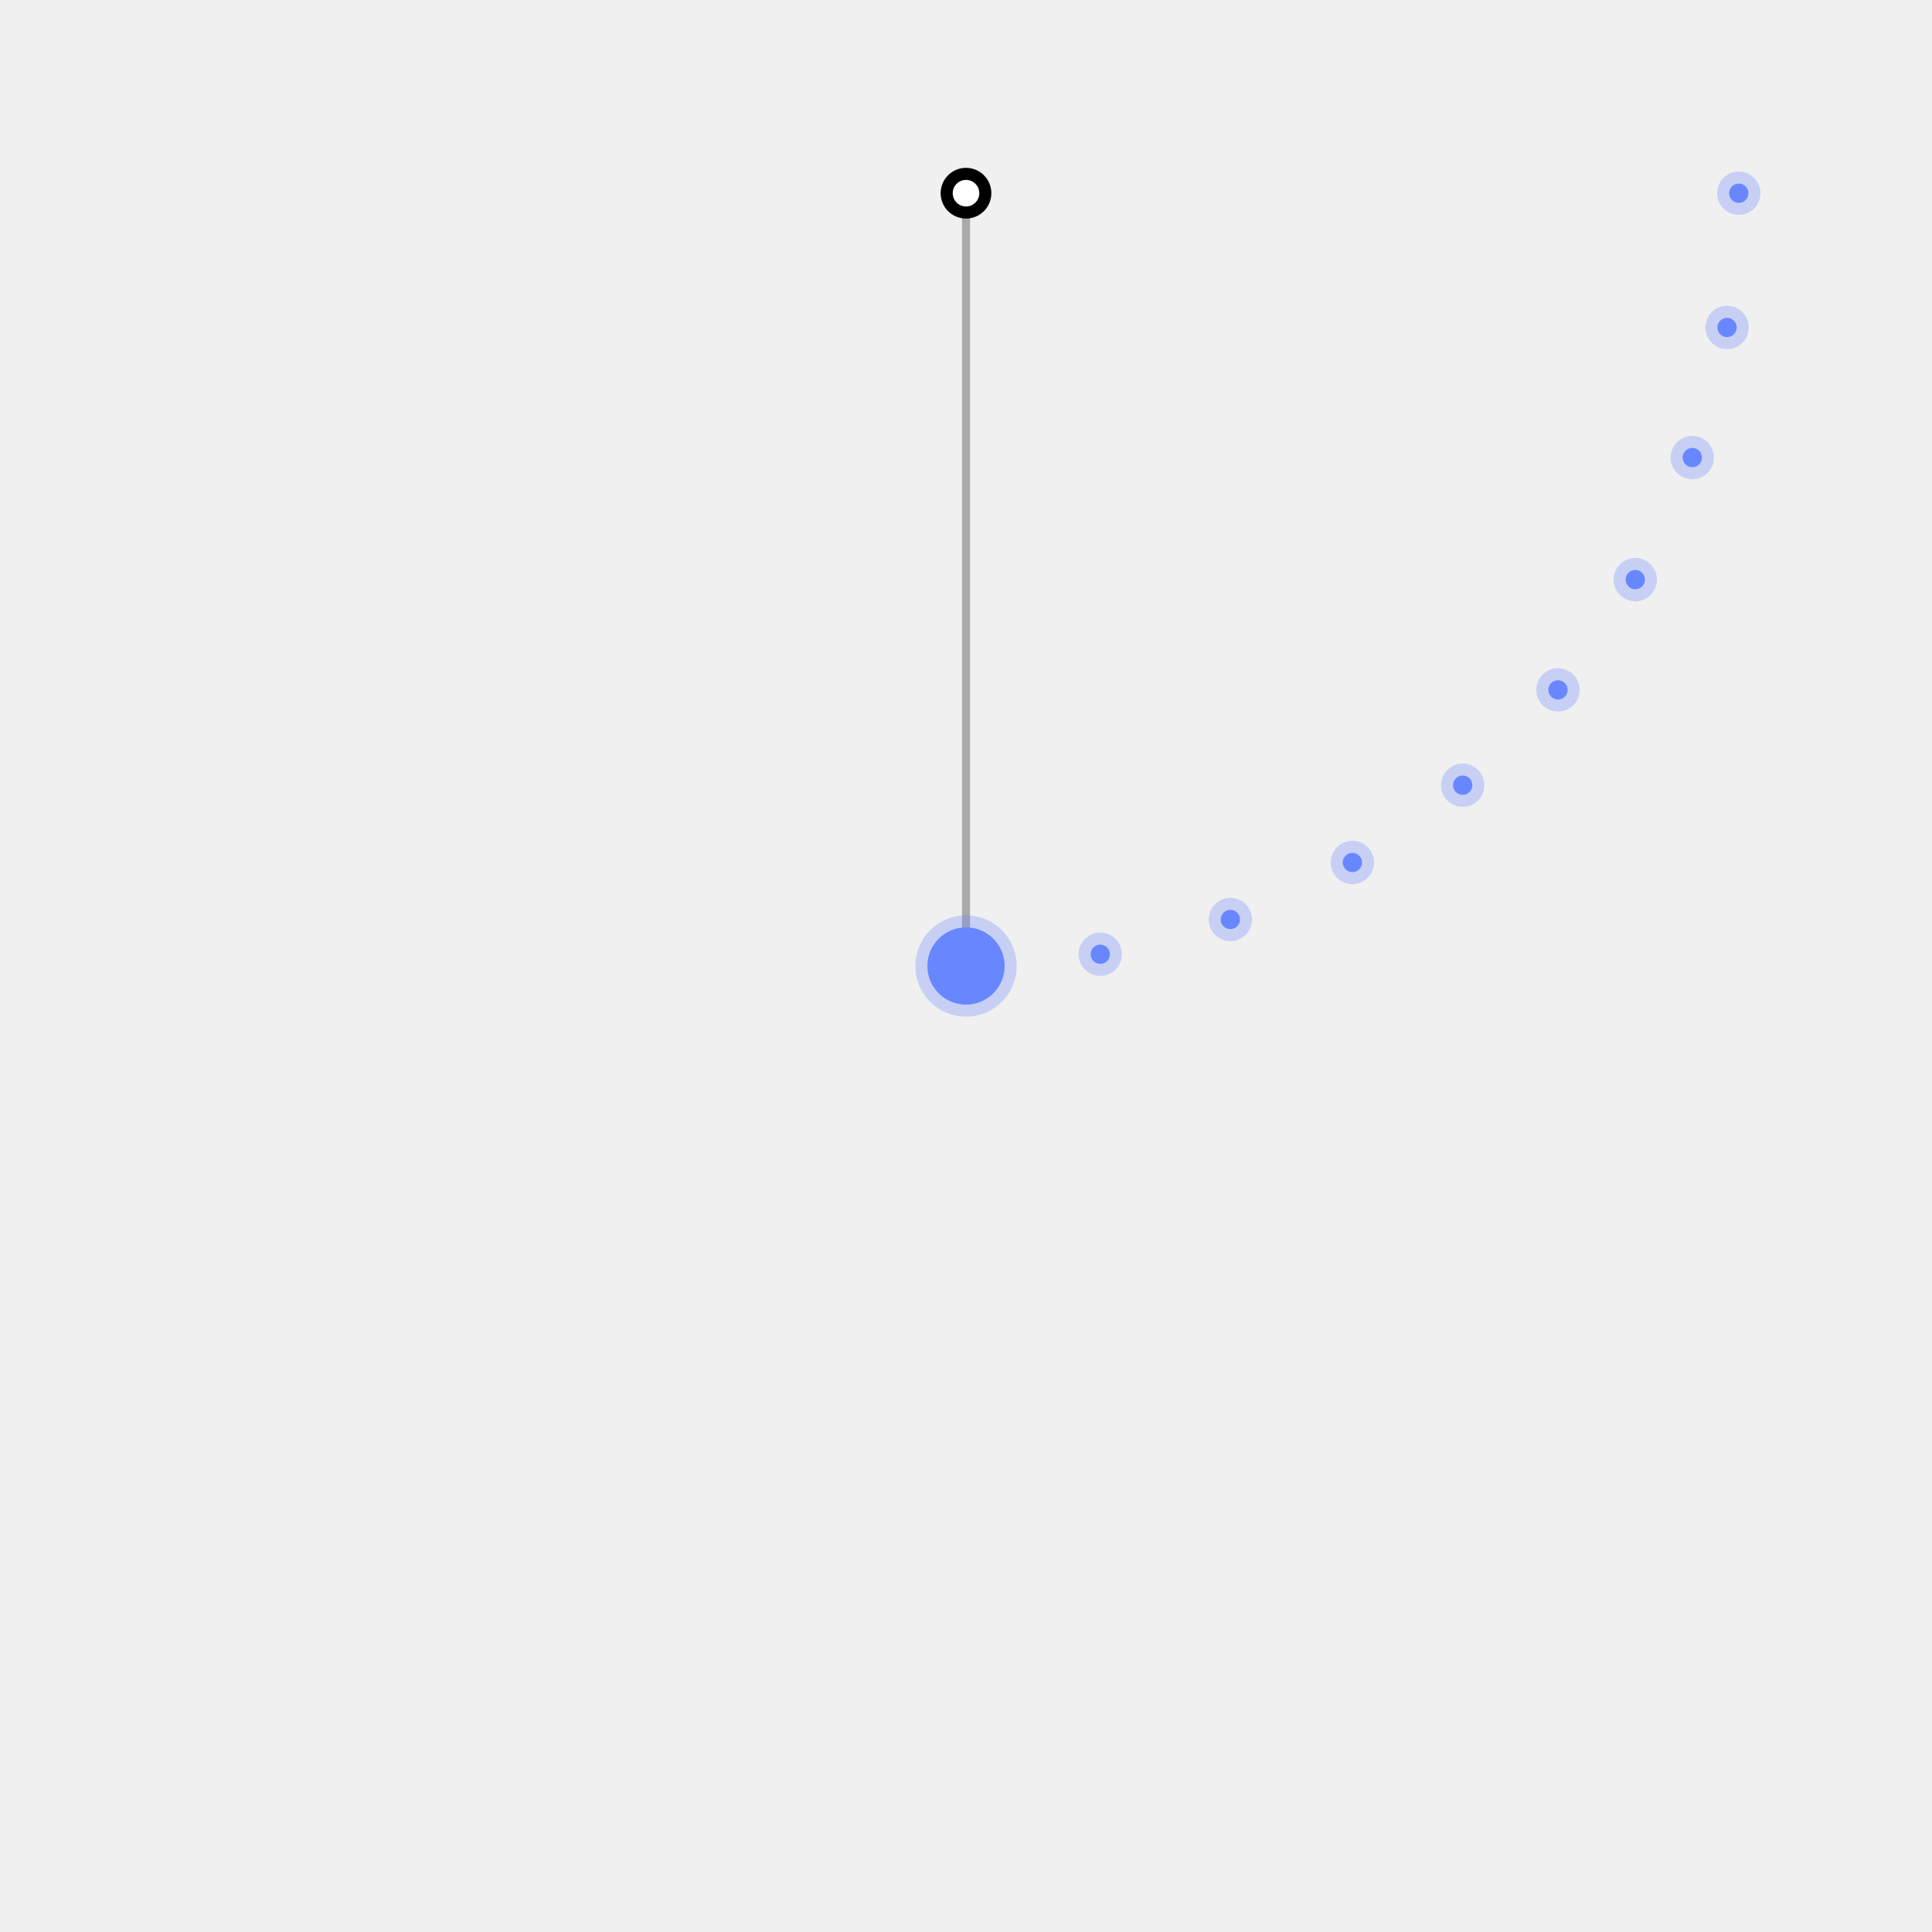
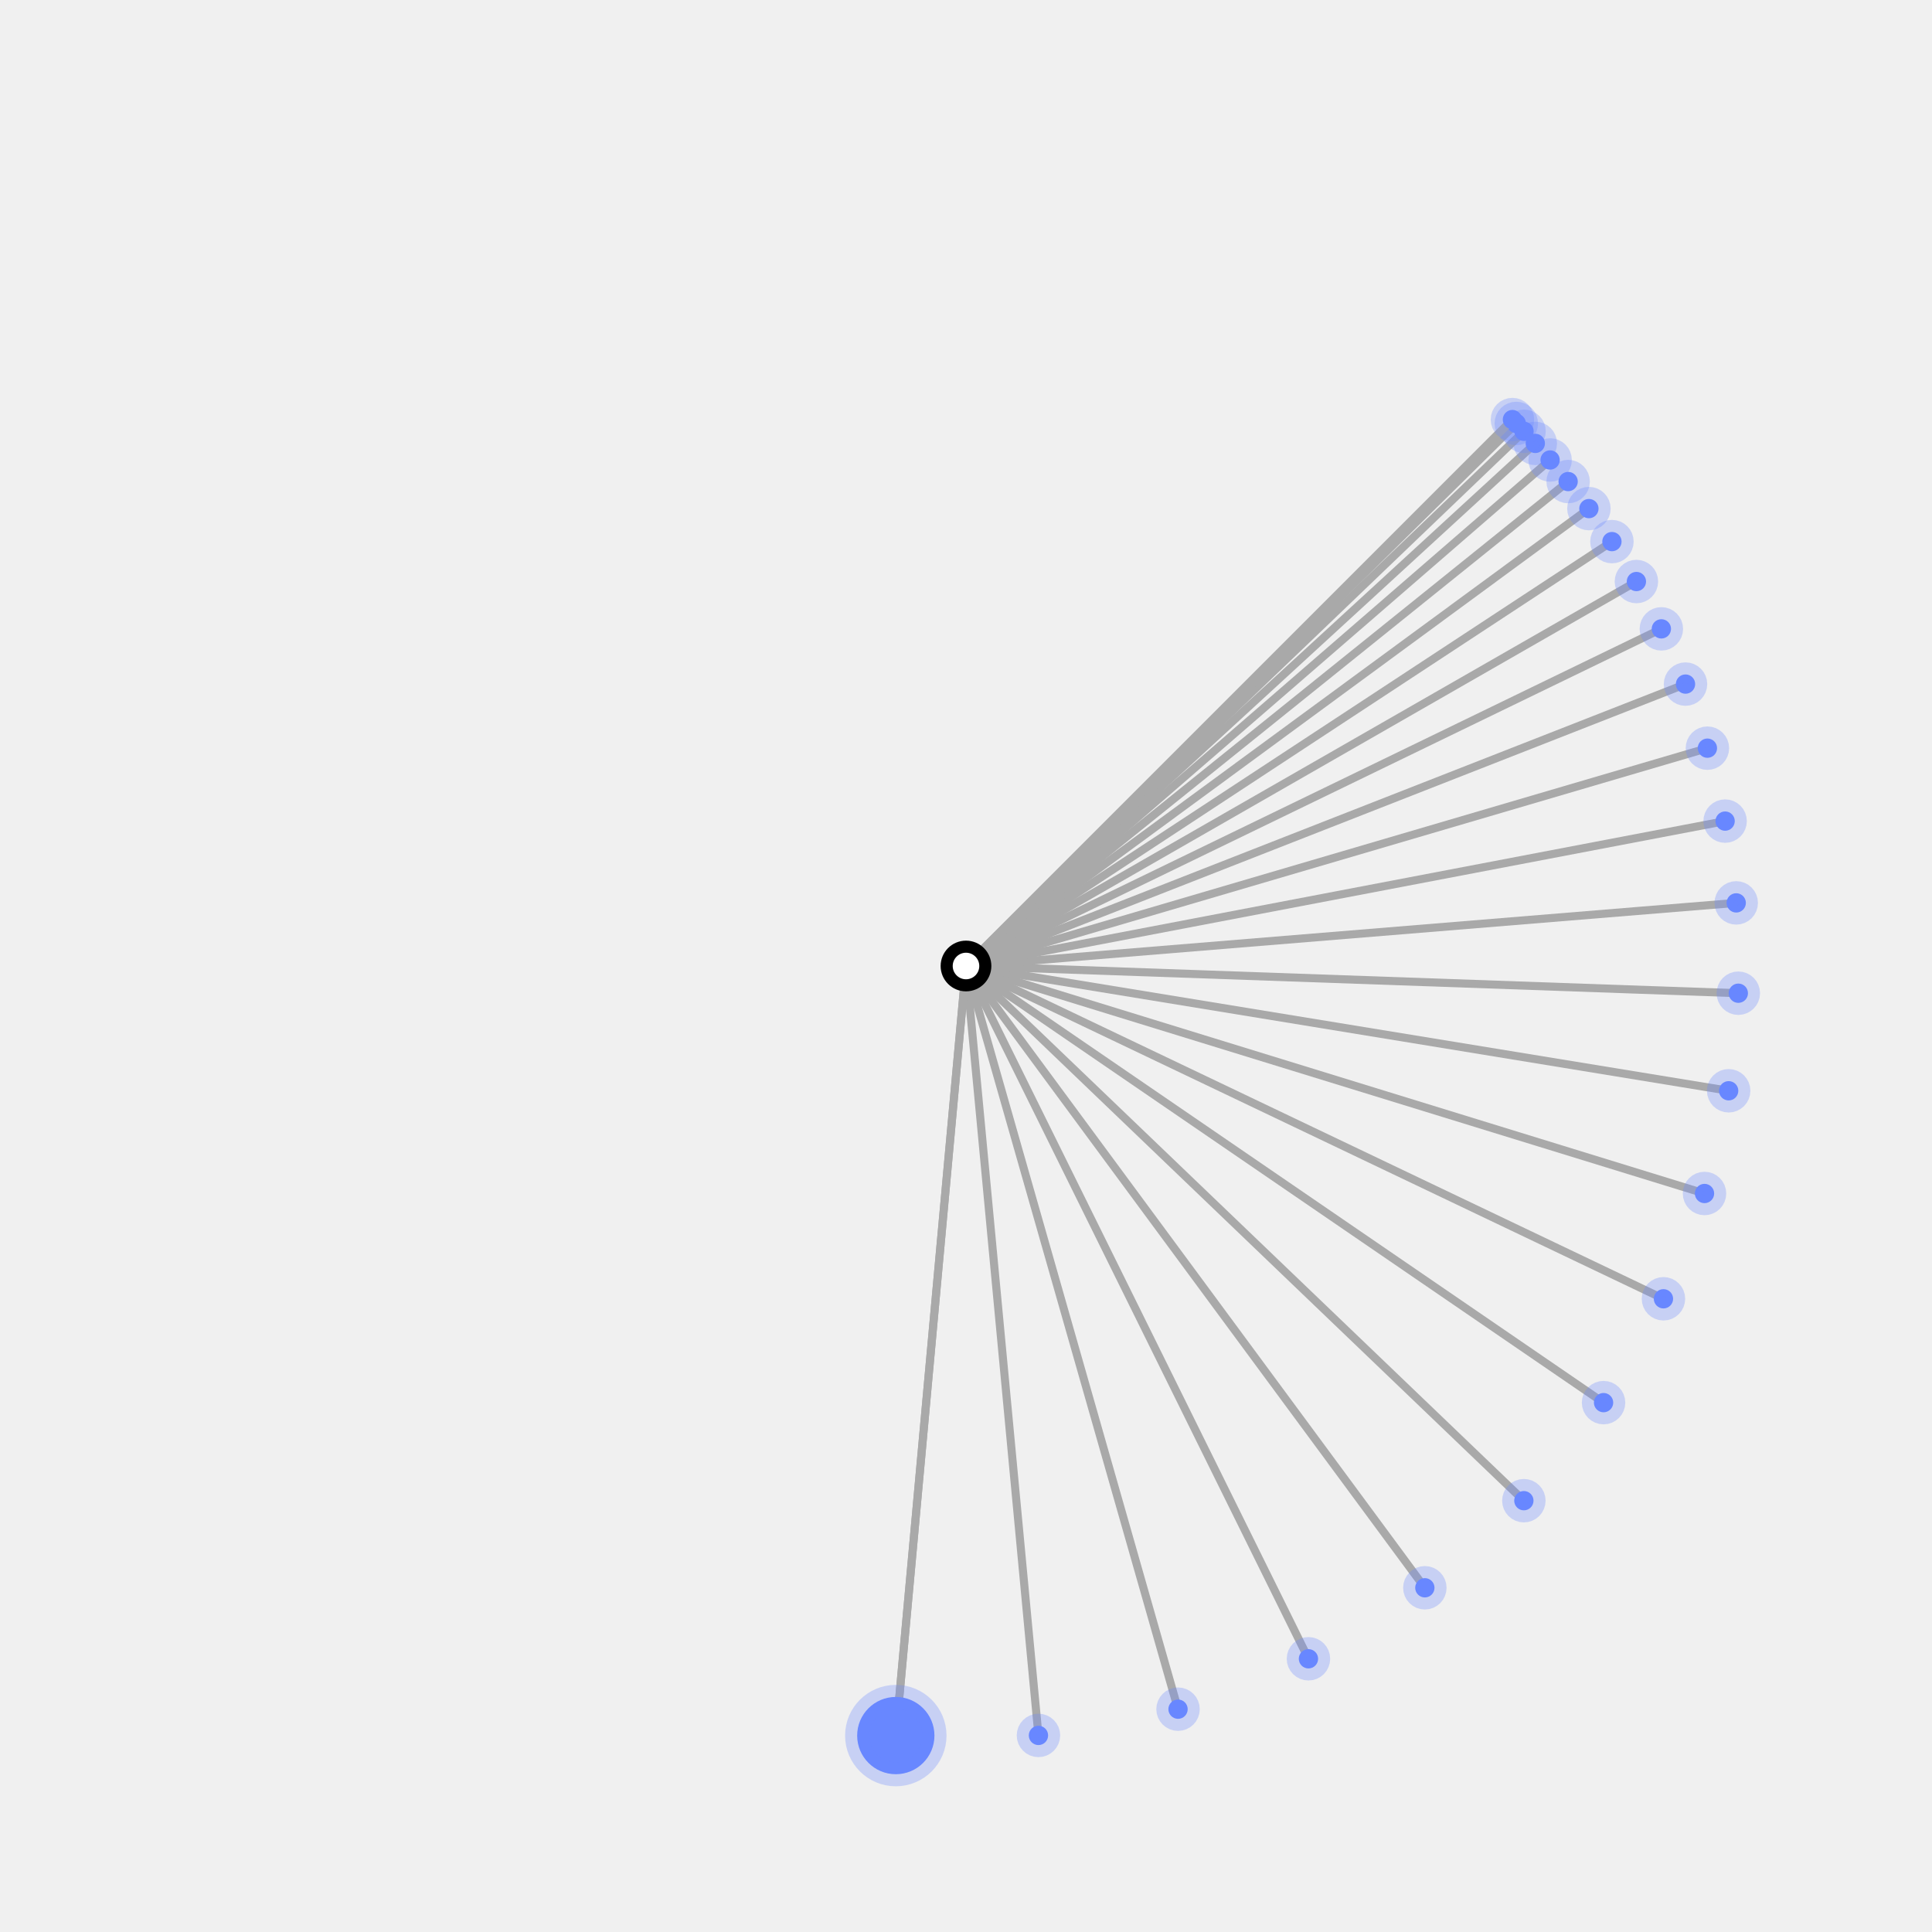
<svg xmlns="http://www.w3.org/2000/svg" xmlns:xlink="http://www.w3.org/1999/xlink" version="1.2" width="120mm" height="120mm" viewBox="0 0 120 120" stroke="none" fill="#000000" stroke-width="0.3" font-size="3.88">
-   <g stroke-width="1.5" stroke="#6887FF" stroke-opacity="0.300" fill="#6887FF" id="img-04d15aa1-1">
-     <use xlink:href="#img-04d15aa1-2" x="68.34" y="59.27" />
-   </g>
-   <g stroke-width="1.5" stroke="#6887FF" stroke-opacity="0.300" fill="#6887FF" id="img-04d15aa1-3">
-     <use xlink:href="#img-04d15aa1-4" x="76.42" y="57.11" />
-   </g>
-   <g stroke-width="1.5" stroke="#6887FF" stroke-opacity="0.300" fill="#6887FF" id="img-04d15aa1-5">
-     <use xlink:href="#img-04d15aa1-6" x="84" y="53.57" />
-   </g>
-   <g stroke-width="1.5" stroke="#6887FF" stroke-opacity="0.300" fill="#6887FF" id="img-04d15aa1-7">
-     <use xlink:href="#img-04d15aa1-8" x="90.85" y="48.77" />
-   </g>
-   <g stroke-width="1.5" stroke="#6887FF" stroke-opacity="0.300" fill="#6887FF" id="img-04d15aa1-9">
-     <use xlink:href="#img-04d15aa1-10" x="96.77" y="42.85" />
-   </g>
-   <g stroke-width="1.5" stroke="#6887FF" stroke-opacity="0.300" fill="#6887FF" id="img-04d15aa1-11">
-     <use xlink:href="#img-04d15aa1-12" x="101.57" y="36" />
-   </g>
-   <g stroke-width="1.5" stroke="#6887FF" stroke-opacity="0.300" fill="#6887FF" id="img-04d15aa1-13">
-     <use xlink:href="#img-04d15aa1-14" x="105.11" y="28.42" />
-   </g>
-   <g stroke-width="1.5" stroke="#6887FF" stroke-opacity="0.300" fill="#6887FF" id="img-04d15aa1-15">
-     <use xlink:href="#img-04d15aa1-16" x="107.27" y="20.34" />
-   </g>
-   <g stroke-width="1.5" stroke="#6887FF" stroke-opacity="0.300" fill="#6887FF" id="img-04d15aa1-17">
-     <use xlink:href="#img-04d15aa1-18" x="108" y="12" />
-   </g>
-   <g stroke="#A9A9A9" fill="#FFFFFF" stroke-width="0.5" id="img-04d15aa1-19">
-     <path d="M60,12 L 60 60 z" />
-   </g>
-   <g stroke-width="1.5" stroke="#6887FF" stroke-opacity="0.300" fill="#6887FF" id="img-04d15aa1-20">
-     <use xlink:href="#img-04d15aa1-21" x="60" y="60" />
-   </g>
-   <g stroke-width="0.75" stroke="#000000" fill="#FFFFFF" id="img-04d15aa1-22">
-     <use xlink:href="#img-04d15aa1-23" x="60" y="12" />
+   <g stroke="#A9A9A9" fill="#FFFFFF" stroke-width="0.5" id="img-10cfb227-1">
+     <path d="M60,60 L 55.64 107.8 z" />
+   </g>
+   <g stroke-width="1.5" stroke="#6887FF" stroke-opacity="0.300" fill="#6887FF" id="img-10cfb227-2">
+     <use xlink:href="#img-10cfb227-3" x="55.64" y="107.8" />
+   </g>
+   <g stroke="#A9A9A9" fill="#FFFFFF" stroke-width="0.5" id="img-10cfb227-4">
+     <path d="M60,60 L 64.5 107.79 z" />
+   </g>
+   <g stroke-width="1.5" stroke="#6887FF" stroke-opacity="0.300" fill="#6887FF" id="img-10cfb227-5">
+     <use xlink:href="#img-10cfb227-6" x="64.5" y="107.79" />
+   </g>
+   <g stroke="#A9A9A9" fill="#FFFFFF" stroke-width="0.5" id="img-10cfb227-7">
+     <path d="M60,60 L 73.17 106.16 z" />
+   </g>
+   <g stroke-width="1.5" stroke="#6887FF" stroke-opacity="0.300" fill="#6887FF" id="img-10cfb227-8">
+     <use xlink:href="#img-10cfb227-9" x="73.17" y="106.16" />
+   </g>
+   <g stroke="#A9A9A9" fill="#FFFFFF" stroke-width="0.5" id="img-10cfb227-10">
+     <path d="M60,60 L 81.27 103.03 z" />
+   </g>
+   <g stroke-width="1.5" stroke="#6887FF" stroke-opacity="0.300" fill="#6887FF" id="img-10cfb227-11">
+     <use xlink:href="#img-10cfb227-12" x="81.27" y="103.03" />
+   </g>
+   <g stroke="#A9A9A9" fill="#FFFFFF" stroke-width="0.5" id="img-10cfb227-13">
+     <path d="M60,60 L 88.5 98.62 z" />
+   </g>
+   <g stroke-width="1.5" stroke="#6887FF" stroke-opacity="0.300" fill="#6887FF" id="img-10cfb227-14">
+     <use xlink:href="#img-10cfb227-15" x="88.5" y="98.62" />
+   </g>
+   <g stroke="#A9A9A9" fill="#FFFFFF" stroke-width="0.5" id="img-10cfb227-16">
+     <path d="M60,60 L 94.65 93.21 z" />
+   </g>
+   <g stroke-width="1.5" stroke="#6887FF" stroke-opacity="0.300" fill="#6887FF" id="img-10cfb227-17">
+     <use xlink:href="#img-10cfb227-18" x="94.65" y="93.21" />
+   </g>
+   <g stroke="#A9A9A9" fill="#FFFFFF" stroke-width="0.5" id="img-10cfb227-19">
+     <path d="M60,60 L 99.6 87.12 z" />
+   </g>
+   <g stroke-width="1.5" stroke="#6887FF" stroke-opacity="0.300" fill="#6887FF" id="img-10cfb227-20">
+     <use xlink:href="#img-10cfb227-21" x="99.6" y="87.12" />
+   </g>
+   <g stroke="#A9A9A9" fill="#FFFFFF" stroke-width="0.5" id="img-10cfb227-22">
+     <path d="M60,60 L 103.32 80.67 z" />
+   </g>
+   <g stroke-width="1.5" stroke="#6887FF" stroke-opacity="0.300" fill="#6887FF" id="img-10cfb227-23">
+     <use xlink:href="#img-10cfb227-24" x="103.32" y="80.67" />
+   </g>
+   <g stroke="#A9A9A9" fill="#FFFFFF" stroke-width="0.5" id="img-10cfb227-25">
+     <path d="M60,60 L 105.87 74.13 z" />
+   </g>
+   <g stroke-width="1.5" stroke="#6887FF" stroke-opacity="0.300" fill="#6887FF" id="img-10cfb227-26">
+     <use xlink:href="#img-10cfb227-27" x="105.87" y="74.13" />
+   </g>
+   <g stroke="#A9A9A9" fill="#FFFFFF" stroke-width="0.5" id="img-10cfb227-28">
+     <path d="M60,60 L 107.37 67.75 z" />
+   </g>
+   <g stroke-width="1.5" stroke="#6887FF" stroke-opacity="0.300" fill="#6887FF" id="img-10cfb227-29">
+     <use xlink:href="#img-10cfb227-30" x="107.37" y="67.75" />
+   </g>
+   <g stroke="#A9A9A9" fill="#FFFFFF" stroke-width="0.5" id="img-10cfb227-31">
+     <path d="M60,60 L 107.97 61.69 z" />
+   </g>
+   <g stroke-width="1.5" stroke="#6887FF" stroke-opacity="0.300" fill="#6887FF" id="img-10cfb227-32">
+     <use xlink:href="#img-10cfb227-33" x="107.97" y="61.69" />
+   </g>
+   <g stroke="#A9A9A9" fill="#FFFFFF" stroke-width="0.5" id="img-10cfb227-34">
+     <path d="M60,60 L 107.84 56.08 z" />
+   </g>
+   <g stroke-width="1.5" stroke="#6887FF" stroke-opacity="0.300" fill="#6887FF" id="img-10cfb227-35">
+     <use xlink:href="#img-10cfb227-36" x="107.84" y="56.08" />
+   </g>
+   <g stroke="#A9A9A9" fill="#FFFFFF" stroke-width="0.5" id="img-10cfb227-37">
+     <path d="M60,60 L 107.15 51 z" />
+   </g>
+   <g stroke-width="1.5" stroke="#6887FF" stroke-opacity="0.300" fill="#6887FF" id="img-10cfb227-38">
+     <use xlink:href="#img-10cfb227-39" x="107.15" y="51" />
+   </g>
+   <g stroke="#A9A9A9" fill="#FFFFFF" stroke-width="0.5" id="img-10cfb227-40">
+     <path d="M60,60 L 106.05 46.47 z" />
+   </g>
+   <g stroke-width="1.5" stroke="#6887FF" stroke-opacity="0.300" fill="#6887FF" id="img-10cfb227-41">
+     <use xlink:href="#img-10cfb227-42" x="106.05" y="46.47" />
+   </g>
+   <g stroke="#A9A9A9" fill="#FFFFFF" stroke-width="0.5" id="img-10cfb227-43">
+     <path d="M60,60 L 104.69 42.49 z" />
+   </g>
+   <g stroke-width="1.5" stroke="#6887FF" stroke-opacity="0.300" fill="#6887FF" id="img-10cfb227-44">
+     <use xlink:href="#img-10cfb227-45" x="104.69" y="42.49" />
+   </g>
+   <g stroke="#A9A9A9" fill="#FFFFFF" stroke-width="0.5" id="img-10cfb227-46">
+     <path d="M60,60 L 103.19 39.06 z" />
+   </g>
+   <g stroke-width="1.5" stroke="#6887FF" stroke-opacity="0.300" fill="#6887FF" id="img-10cfb227-47">
+     <use xlink:href="#img-10cfb227-48" x="103.19" y="39.06" />
+   </g>
+   <g stroke="#A9A9A9" fill="#FFFFFF" stroke-width="0.5" id="img-10cfb227-49">
+     <path d="M60,60 L 101.64 36.12 z" />
+   </g>
+   <g stroke-width="1.5" stroke="#6887FF" stroke-opacity="0.300" fill="#6887FF" id="img-10cfb227-50">
+     <use xlink:href="#img-10cfb227-51" x="101.64" y="36.12" />
+   </g>
+   <g stroke="#A9A9A9" fill="#FFFFFF" stroke-width="0.5" id="img-10cfb227-52">
+     <path d="M60,60 L 100.12 33.64 z" />
+   </g>
+   <g stroke-width="1.5" stroke="#6887FF" stroke-opacity="0.300" fill="#6887FF" id="img-10cfb227-53">
+     <use xlink:href="#img-10cfb227-54" x="100.12" y="33.64" />
+   </g>
+   <g stroke="#A9A9A9" fill="#FFFFFF" stroke-width="0.5" id="img-10cfb227-55">
+     <path d="M60,60 L 98.69 31.59 z" />
+   </g>
+   <g stroke-width="1.5" stroke="#6887FF" stroke-opacity="0.300" fill="#6887FF" id="img-10cfb227-56">
+     <use xlink:href="#img-10cfb227-57" x="98.69" y="31.59" />
+   </g>
+   <g stroke="#A9A9A9" fill="#FFFFFF" stroke-width="0.5" id="img-10cfb227-58">
+     <path d="M60,60 L 97.4 29.91 z" />
+   </g>
+   <g stroke-width="1.5" stroke="#6887FF" stroke-opacity="0.300" fill="#6887FF" id="img-10cfb227-59">
+     <use xlink:href="#img-10cfb227-60" x="97.4" y="29.91" />
+   </g>
+   <g stroke="#A9A9A9" fill="#FFFFFF" stroke-width="0.5" id="img-10cfb227-61">
+     <path d="M60,60 L 96.28 28.57 z" />
+   </g>
+   <g stroke-width="1.5" stroke="#6887FF" stroke-opacity="0.300" fill="#6887FF" id="img-10cfb227-62">
+     <use xlink:href="#img-10cfb227-63" x="96.28" y="28.57" />
+   </g>
+   <g stroke="#A9A9A9" fill="#FFFFFF" stroke-width="0.5" id="img-10cfb227-64">
+     <path d="M60,60 L 95.36 27.54 z" />
+   </g>
+   <g stroke-width="1.5" stroke="#6887FF" stroke-opacity="0.300" fill="#6887FF" id="img-10cfb227-65">
+     <use xlink:href="#img-10cfb227-66" x="95.36" y="27.54" />
+   </g>
+   <g stroke="#A9A9A9" fill="#FFFFFF" stroke-width="0.5" id="img-10cfb227-67">
+     <path d="M60,60 L 94.66 26.79 z" />
+   </g>
+   <g stroke-width="1.5" stroke="#6887FF" stroke-opacity="0.300" fill="#6887FF" id="img-10cfb227-68">
+     <use xlink:href="#img-10cfb227-69" x="94.66" y="26.79" />
+   </g>
+   <g stroke="#A9A9A9" fill="#FFFFFF" stroke-width="0.5" id="img-10cfb227-70">
+     <path d="M60,60 L 94.18 26.3 z" />
+   </g>
+   <g stroke-width="1.5" stroke="#6887FF" stroke-opacity="0.300" fill="#6887FF" id="img-10cfb227-71">
+     <use xlink:href="#img-10cfb227-72" x="94.18" y="26.3" />
+   </g>
+   <g stroke="#A9A9A9" fill="#FFFFFF" stroke-width="0.5" id="img-10cfb227-73">
+     <path d="M60,60 L 93.94 26.06 z" />
+   </g>
+   <g stroke-width="1.5" stroke="#6887FF" stroke-opacity="0.300" fill="#6887FF" id="img-10cfb227-74">
+     <use xlink:href="#img-10cfb227-75" x="93.94" y="26.06" />
+   </g>
+   <g stroke="#A9A9A9" fill="#FFFFFF" stroke-width="0.5" id="img-10cfb227-76">
+     <path d="M60,60 L 55.64 107.8 z" />
+   </g>
+   <g stroke-width="1.5" stroke="#6887FF" stroke-opacity="0.300" fill="#6887FF" id="img-10cfb227-77">
+     <use xlink:href="#img-10cfb227-78" x="55.64" y="107.8" />
+   </g>
+   <g stroke-width="0.75" stroke="#000000" fill="#FFFFFF" id="img-10cfb227-79">
+     <use xlink:href="#img-10cfb227-80" x="60" y="60" />
  </g>
  <defs>
-     <g id="img-04d15aa1-2">
-       <circle cx="0" cy="0" r="0.6" />
-     </g>
-     <g id="img-04d15aa1-4">
-       <circle cx="0" cy="0" r="0.6" />
-     </g>
-     <g id="img-04d15aa1-6">
-       <circle cx="0" cy="0" r="0.6" />
-     </g>
-     <g id="img-04d15aa1-8">
-       <circle cx="0" cy="0" r="0.6" />
-     </g>
-     <g id="img-04d15aa1-10">
-       <circle cx="0" cy="0" r="0.6" />
-     </g>
-     <g id="img-04d15aa1-12">
-       <circle cx="0" cy="0" r="0.6" />
-     </g>
-     <g id="img-04d15aa1-14">
-       <circle cx="0" cy="0" r="0.6" />
-     </g>
-     <g id="img-04d15aa1-16">
-       <circle cx="0" cy="0" r="0.6" />
-     </g>
-     <g id="img-04d15aa1-18">
-       <circle cx="0" cy="0" r="0.6" />
-     </g>
-     <g id="img-04d15aa1-21">
+     <g id="img-10cfb227-3">
+       <circle cx="0" cy="0" r="0.6" />
+     </g>
+     <g id="img-10cfb227-6">
+       <circle cx="0" cy="0" r="0.6" />
+     </g>
+     <g id="img-10cfb227-9">
+       <circle cx="0" cy="0" r="0.6" />
+     </g>
+     <g id="img-10cfb227-12">
+       <circle cx="0" cy="0" r="0.6" />
+     </g>
+     <g id="img-10cfb227-15">
+       <circle cx="0" cy="0" r="0.6" />
+     </g>
+     <g id="img-10cfb227-18">
+       <circle cx="0" cy="0" r="0.6" />
+     </g>
+     <g id="img-10cfb227-21">
+       <circle cx="0" cy="0" r="0.6" />
+     </g>
+     <g id="img-10cfb227-24">
+       <circle cx="0" cy="0" r="0.6" />
+     </g>
+     <g id="img-10cfb227-27">
+       <circle cx="0" cy="0" r="0.6" />
+     </g>
+     <g id="img-10cfb227-30">
+       <circle cx="0" cy="0" r="0.6" />
+     </g>
+     <g id="img-10cfb227-33">
+       <circle cx="0" cy="0" r="0.6" />
+     </g>
+     <g id="img-10cfb227-36">
+       <circle cx="0" cy="0" r="0.6" />
+     </g>
+     <g id="img-10cfb227-39">
+       <circle cx="0" cy="0" r="0.6" />
+     </g>
+     <g id="img-10cfb227-42">
+       <circle cx="0" cy="0" r="0.6" />
+     </g>
+     <g id="img-10cfb227-45">
+       <circle cx="0" cy="0" r="0.6" />
+     </g>
+     <g id="img-10cfb227-48">
+       <circle cx="0" cy="0" r="0.6" />
+     </g>
+     <g id="img-10cfb227-51">
+       <circle cx="0" cy="0" r="0.6" />
+     </g>
+     <g id="img-10cfb227-54">
+       <circle cx="0" cy="0" r="0.6" />
+     </g>
+     <g id="img-10cfb227-57">
+       <circle cx="0" cy="0" r="0.6" />
+     </g>
+     <g id="img-10cfb227-60">
+       <circle cx="0" cy="0" r="0.6" />
+     </g>
+     <g id="img-10cfb227-63">
+       <circle cx="0" cy="0" r="0.6" />
+     </g>
+     <g id="img-10cfb227-66">
+       <circle cx="0" cy="0" r="0.6" />
+     </g>
+     <g id="img-10cfb227-69">
+       <circle cx="0" cy="0" r="0.6" />
+     </g>
+     <g id="img-10cfb227-72">
+       <circle cx="0" cy="0" r="0.6" />
+     </g>
+     <g id="img-10cfb227-75">
+       <circle cx="0" cy="0" r="0.6" />
+     </g>
+     <g id="img-10cfb227-78">
      <circle cx="0" cy="0" r="2.4" />
    </g>
-     <g id="img-04d15aa1-23">
+     <g id="img-10cfb227-80">
      <circle cx="0" cy="0" r="1.2" />
    </g>
  </defs>
</svg>
